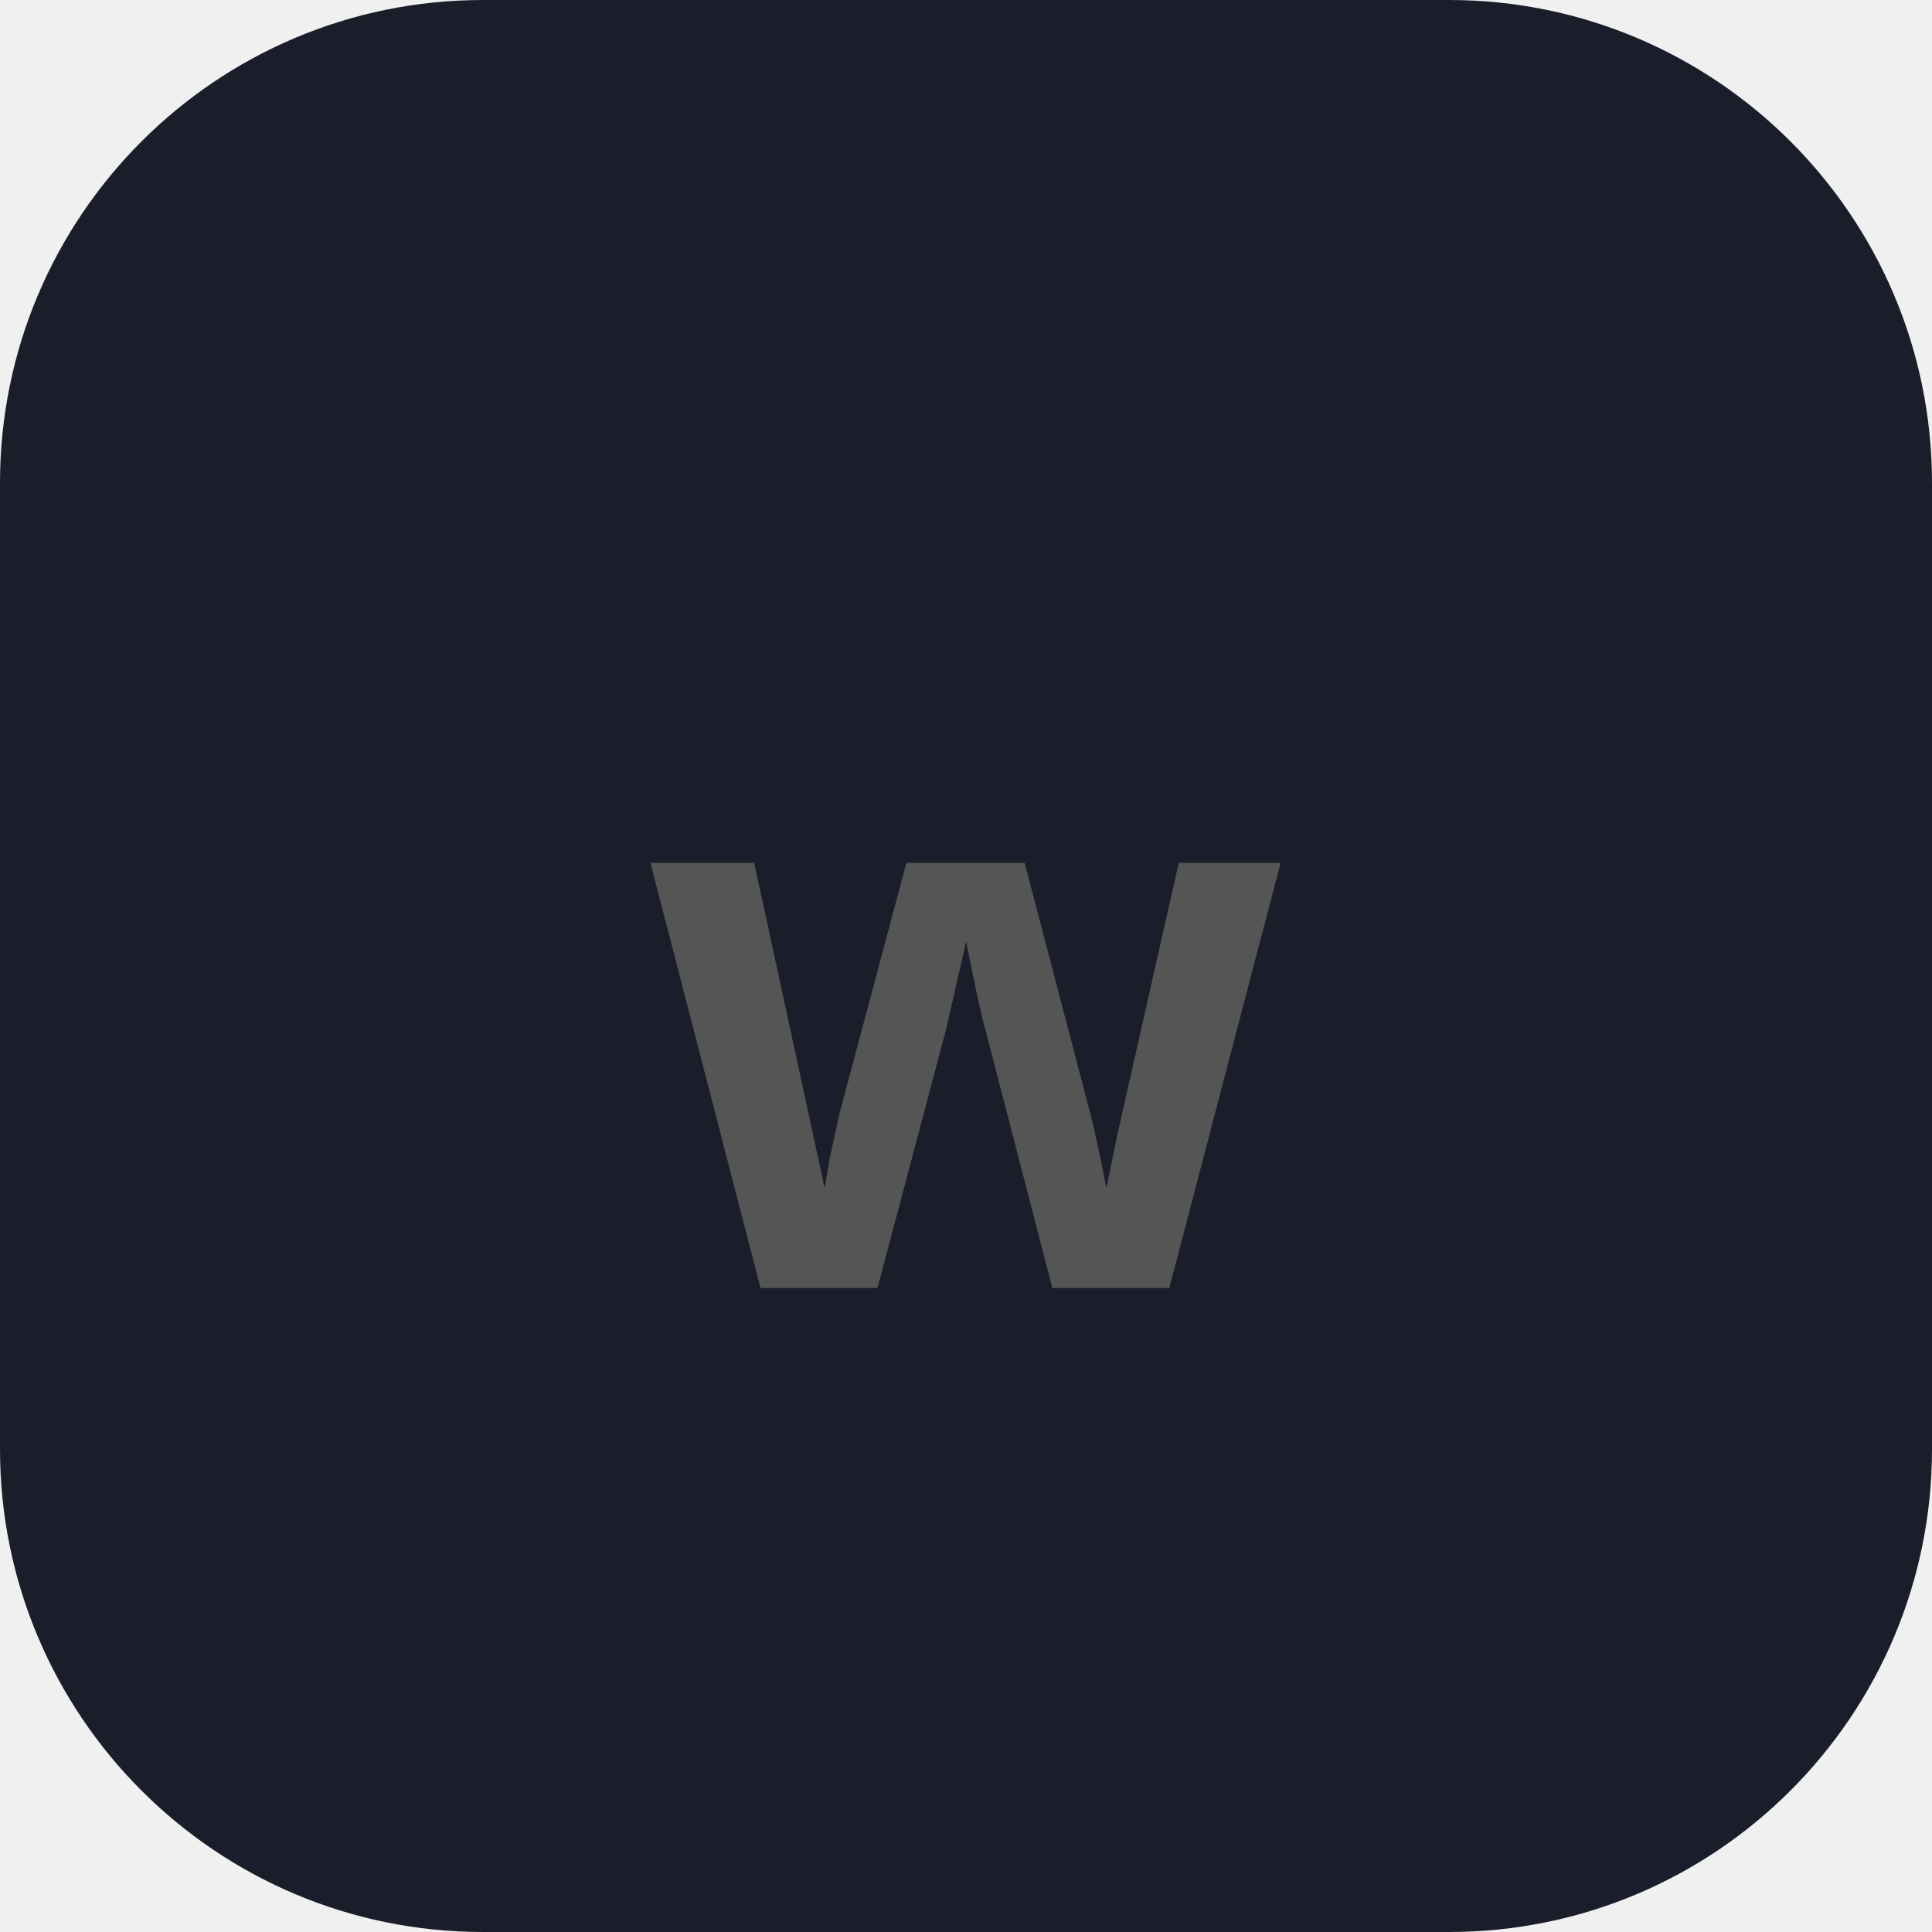
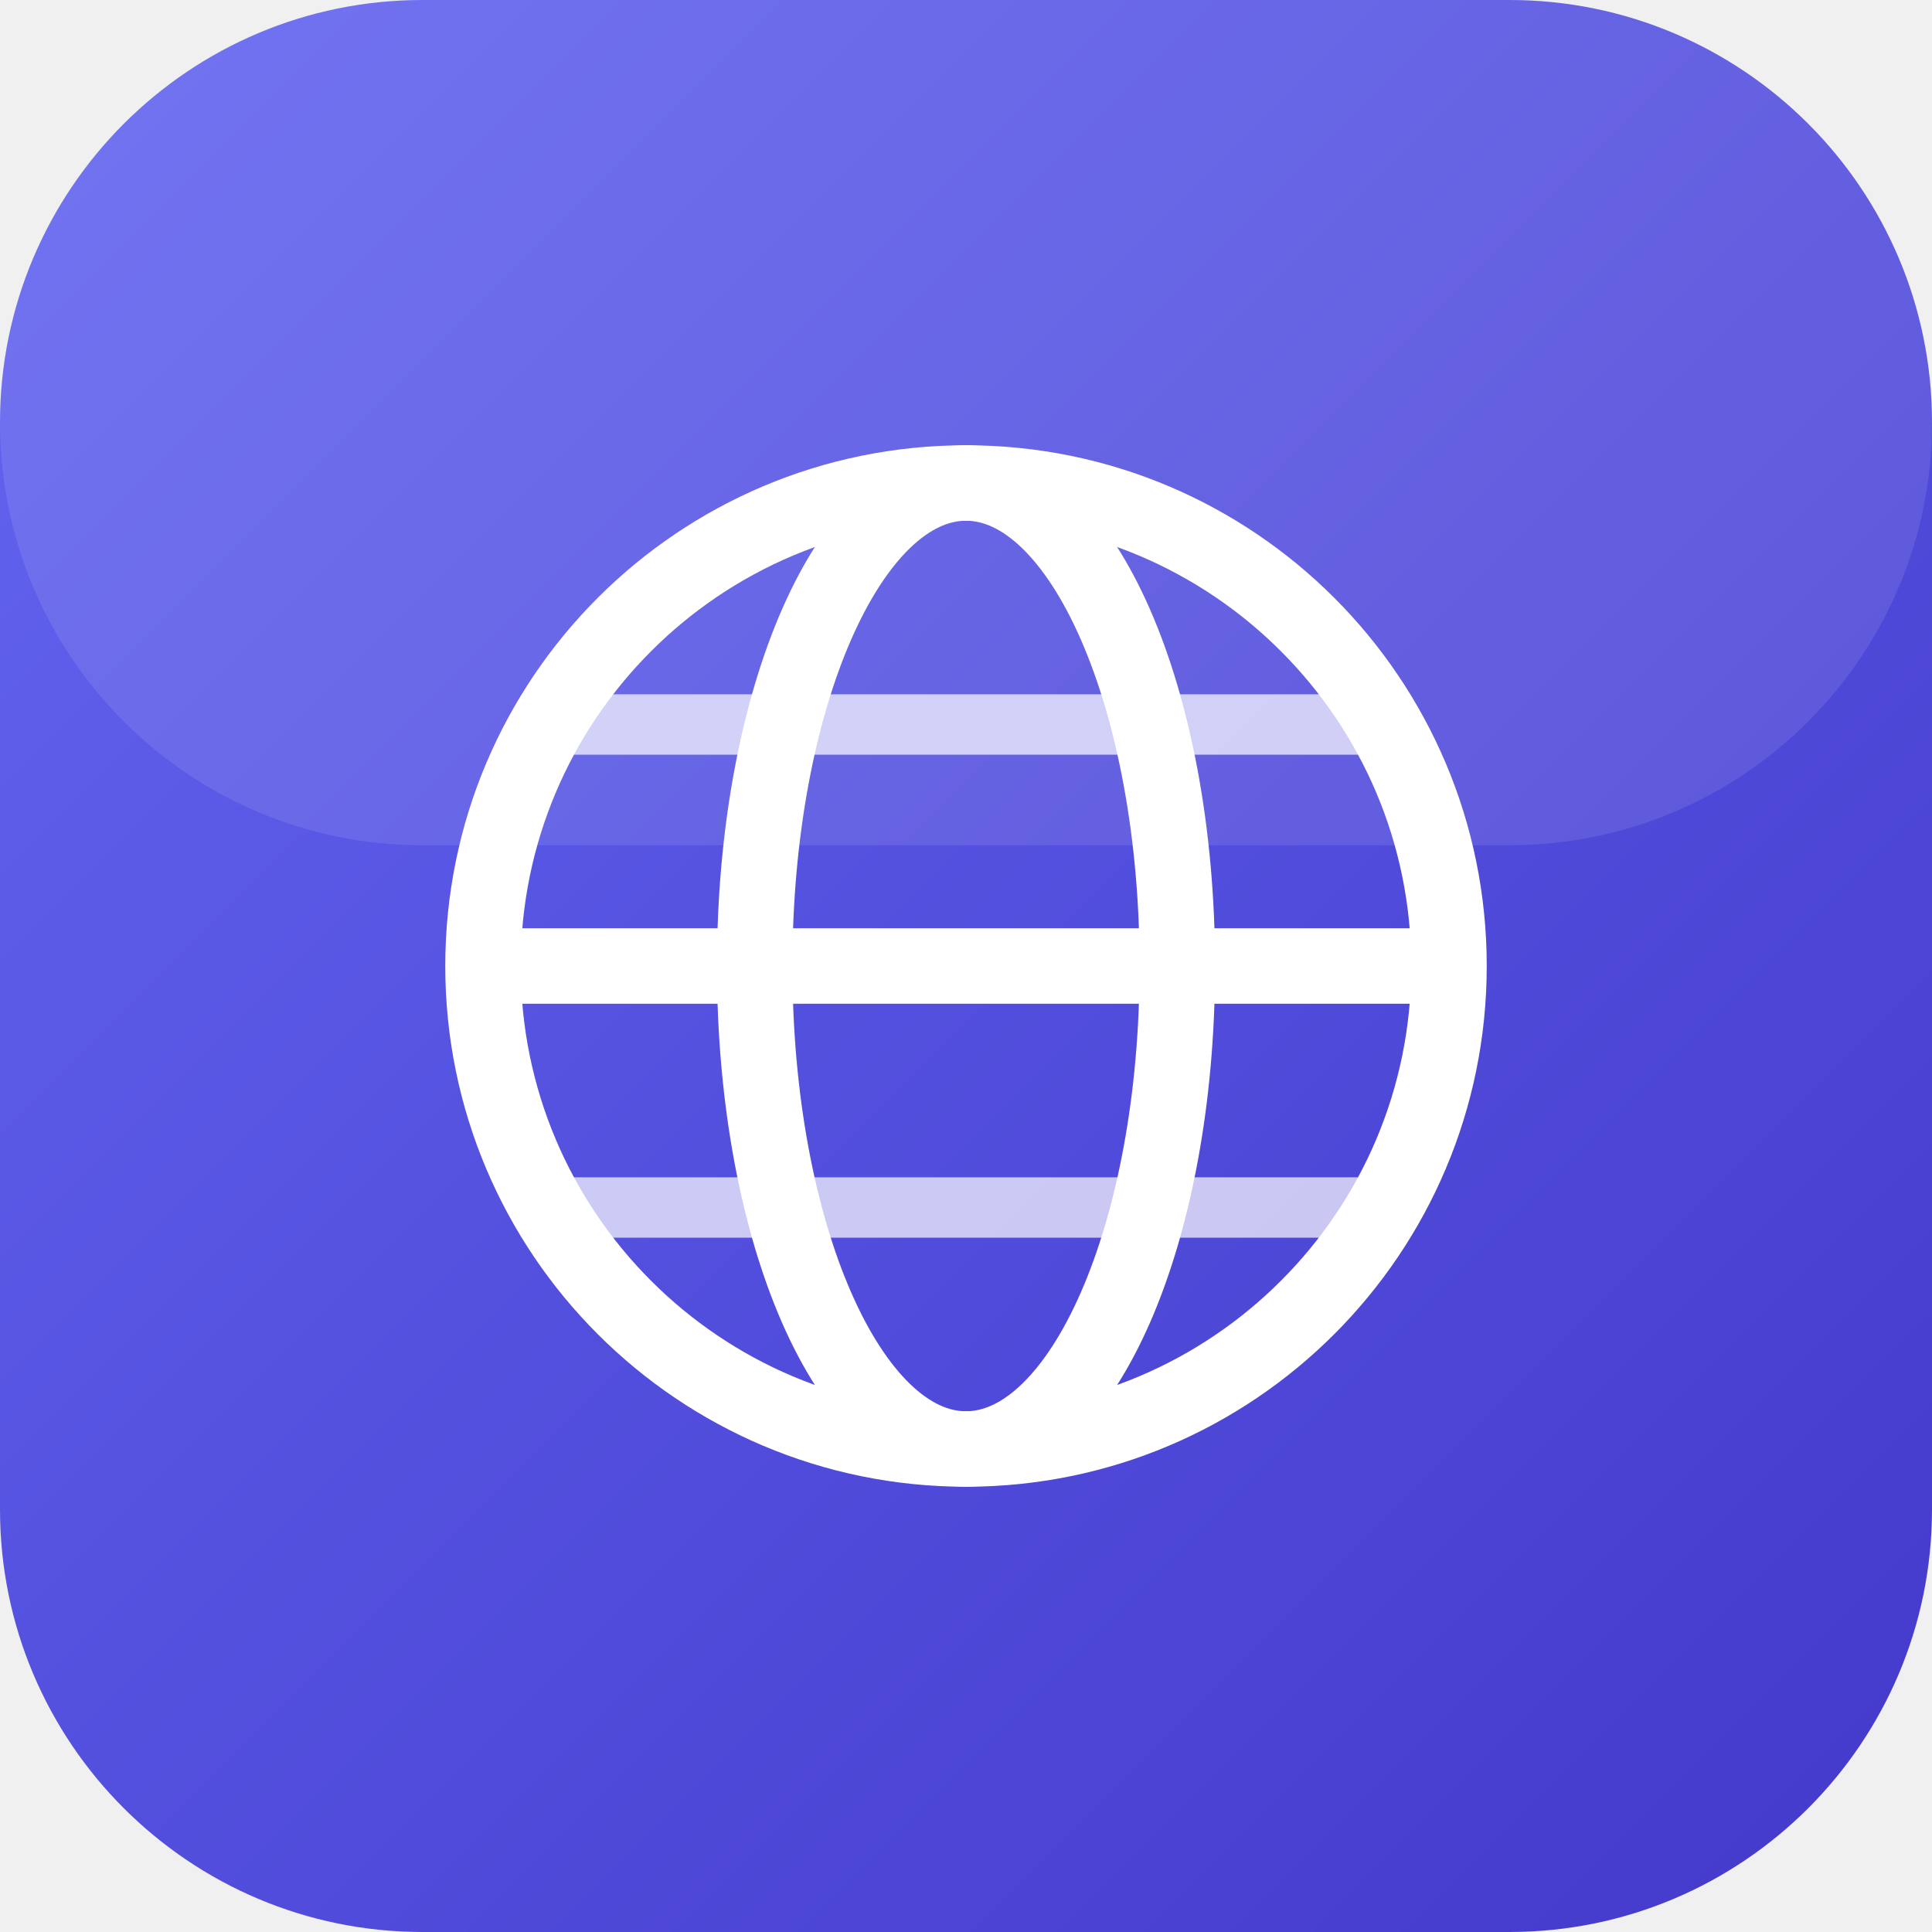
- <svg xmlns="http://www.w3.org/2000/svg" viewBox="0 0 48 48">
-   <rect width="48" height="48" rx="12" fill="#1a1e2a" />
-   <text x="24" y="32" text-anchor="middle" fill="#555" font-size="20" font-weight="bold" font-family="Arial">w</text>
+ <svg xmlns="http://www.w3.org/2000/svg" viewBox="0 0 64 64">
+   <defs>
+     <linearGradient id="wb" x1="0" y1="0" x2="1" y2="1">
+       <stop offset="0%" stop-color="#6366F1" />
+       <stop offset="100%" stop-color="#4338CA" />
+     </linearGradient>
+   </defs>
+   <rect width="64" height="64" rx="14" fill="url(#wb)" />
+   <rect x="0" y="0" width="64" height="28" rx="14" fill="rgba(255,255,255,0.1)" />
+   <circle cx="32" cy="32" r="16" stroke="white" stroke-width="2.5" fill="none" />
+   <ellipse cx="32" cy="32" rx="7" ry="16" stroke="white" stroke-width="2.5" fill="none" />
+   <line x1="16" y1="32" x2="48" y2="32" stroke="white" stroke-width="2.5" />
+   <line x1="18" y1="24" x2="46" y2="24" stroke="white" stroke-width="2" opacity="0.7" />
+   <line x1="18" y1="40" x2="46" y2="40" stroke="white" stroke-width="2" opacity="0.7" />
</svg>
